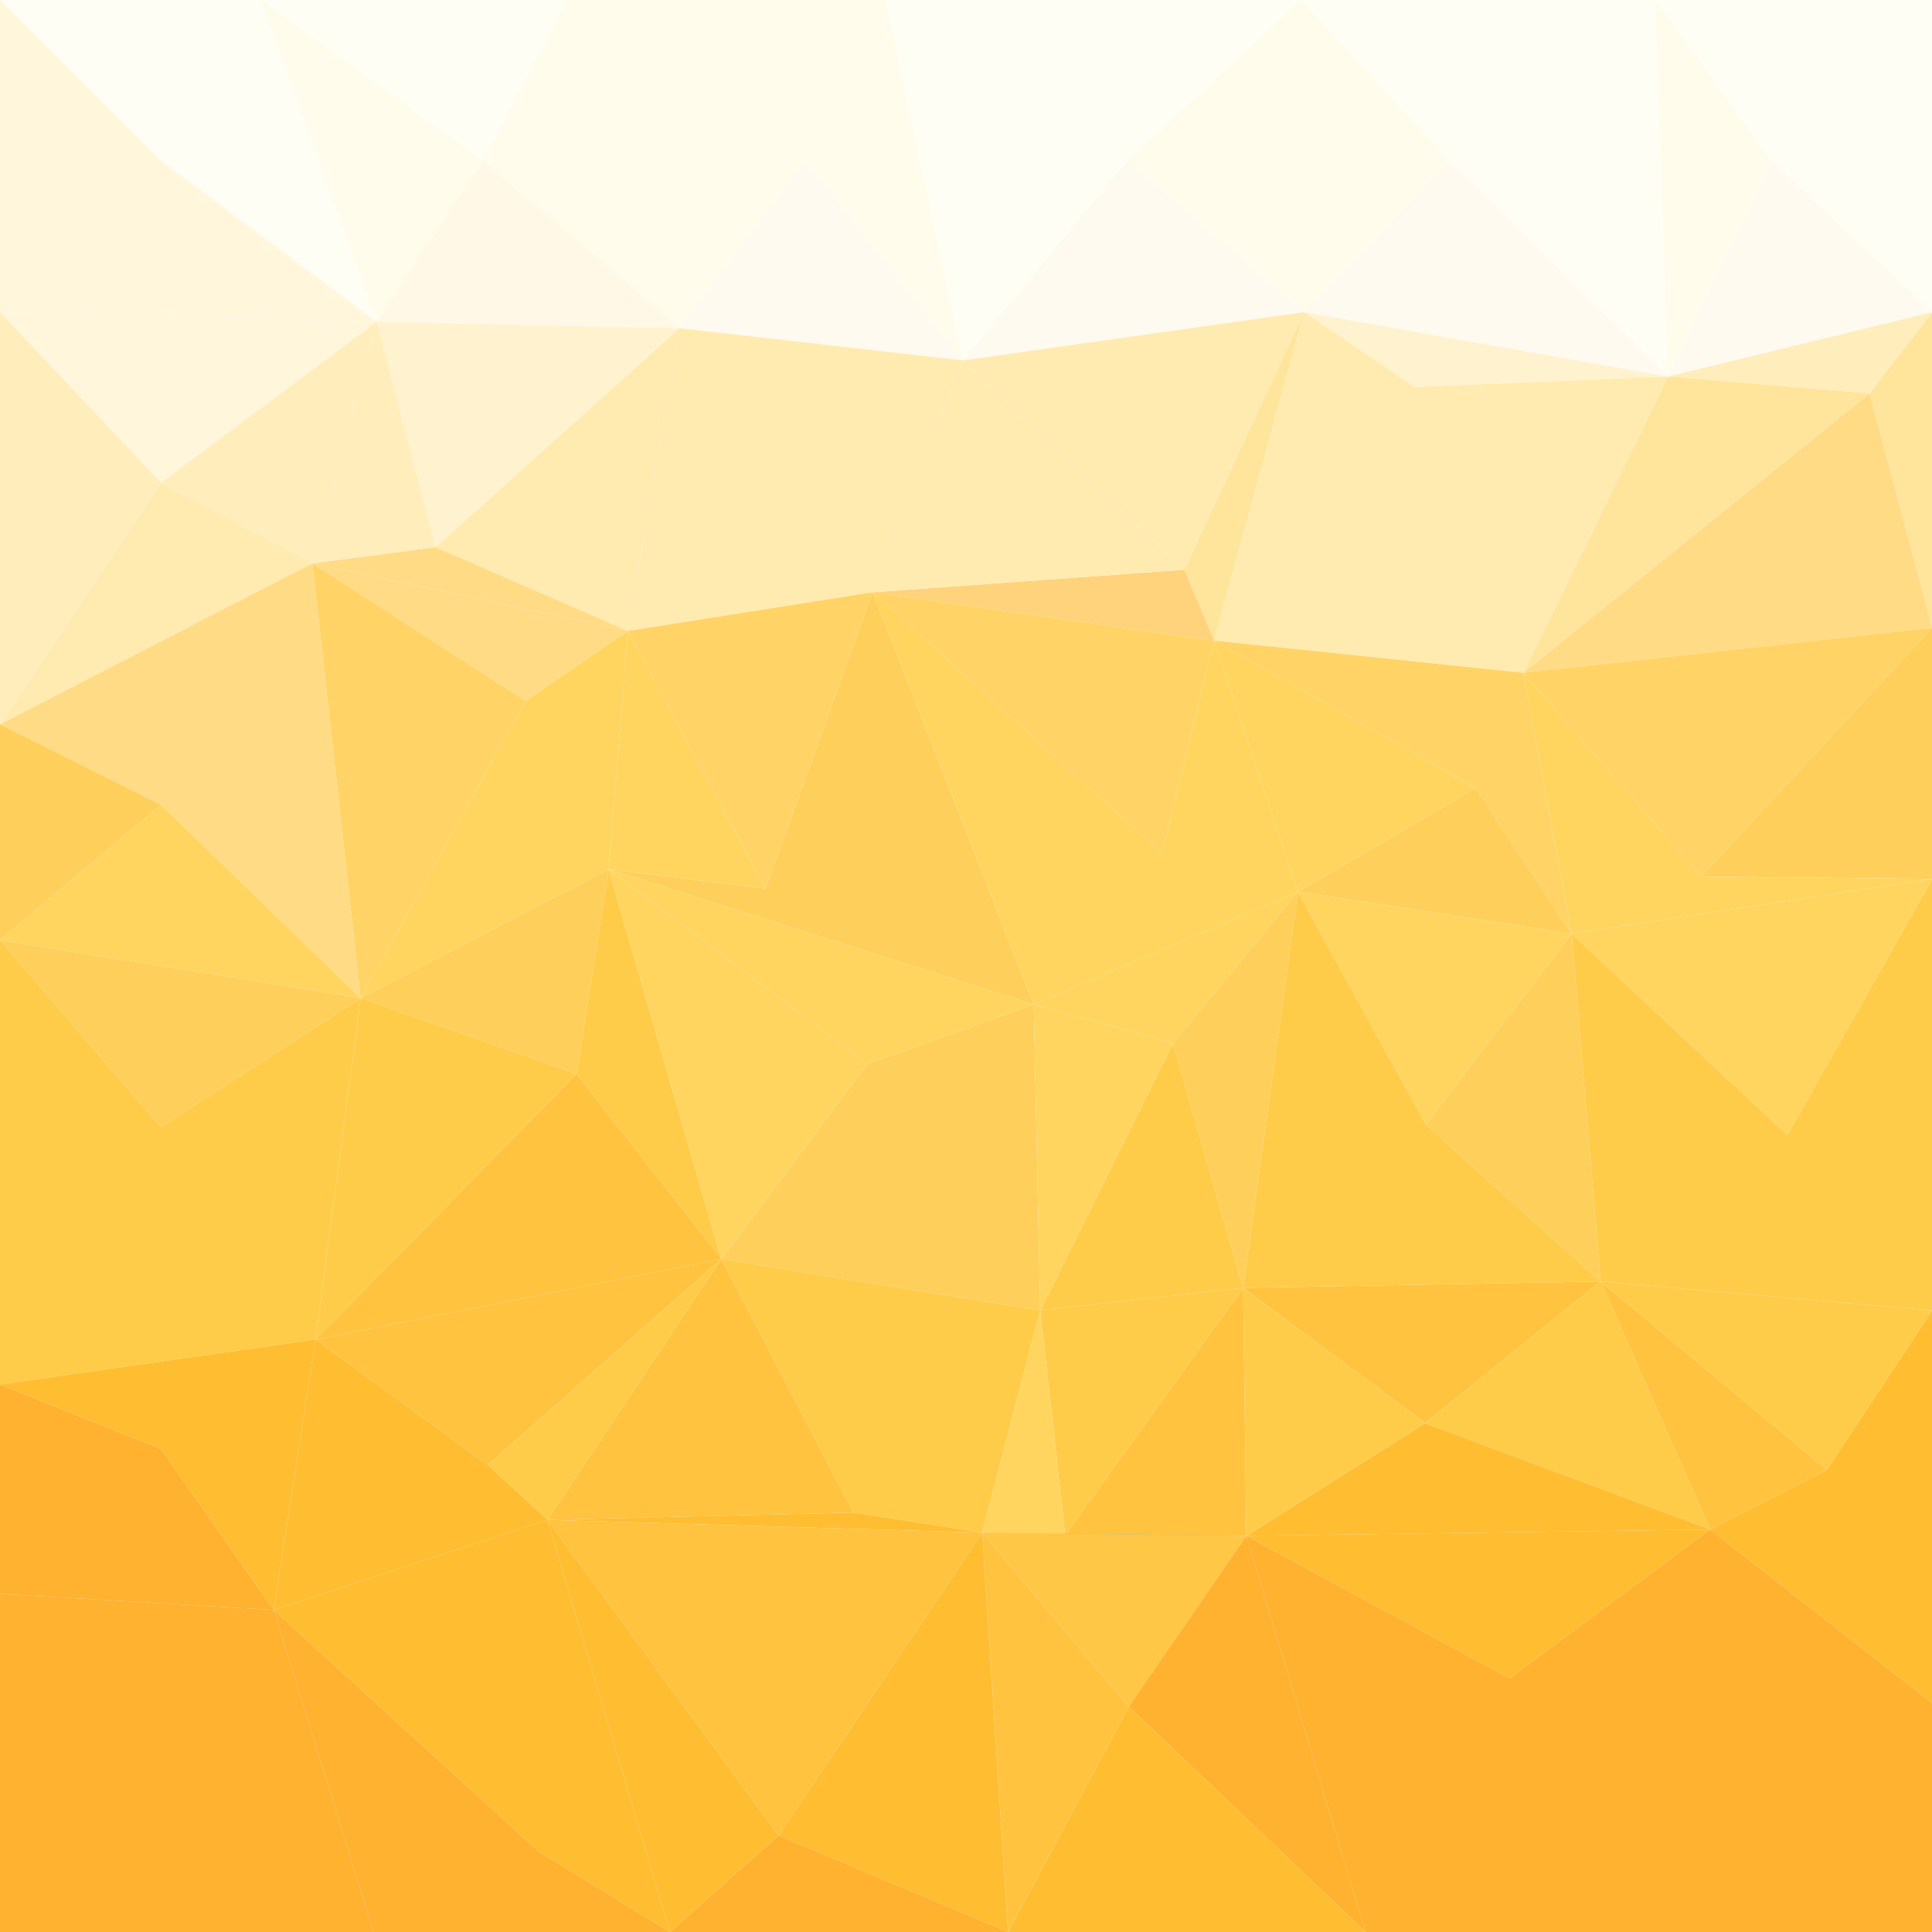
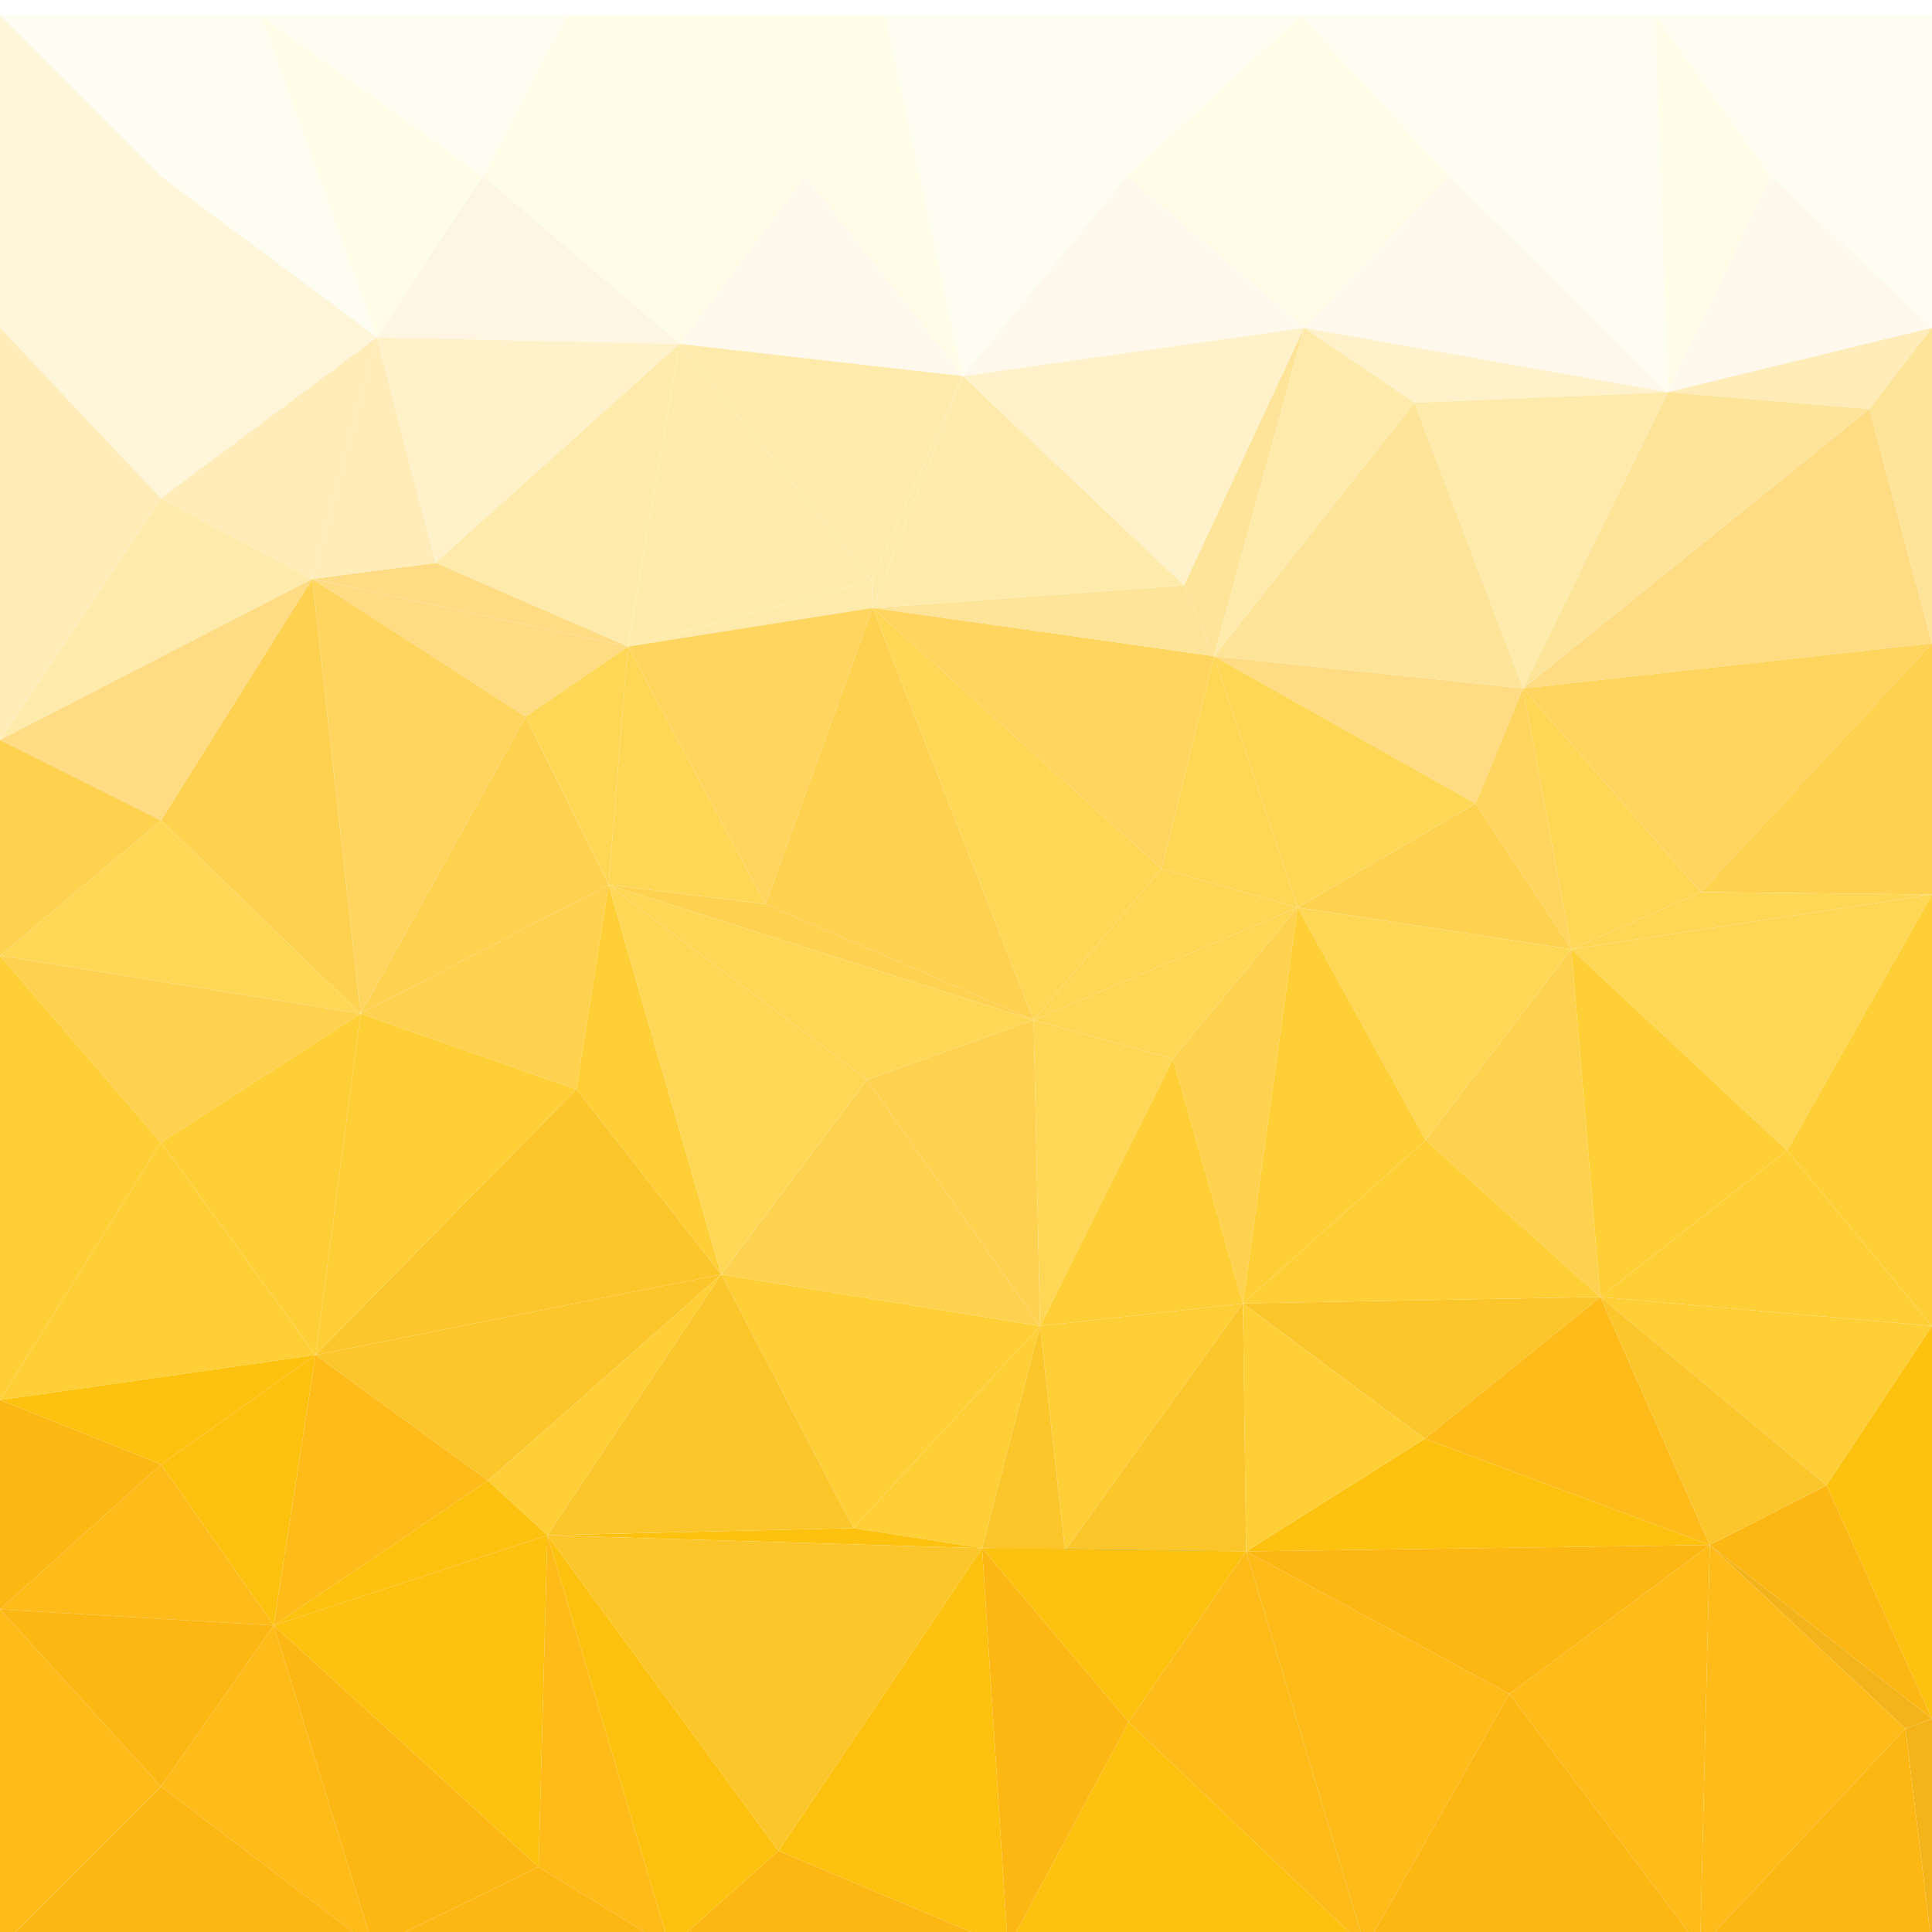
- <svg xmlns="http://www.w3.org/2000/svg" preserveAspectRatio="none" viewBox="0 0 2083 2083" width="2083" height="2083">
-   <defs>
-     <clipPath clipPathUnits="userSpaceOnUse" id="cp1">
-       <path d="M0 0L2083 0L2083 2083L0 2083Z" />
-     </clipPath>
-     <linearGradient id="grd1" gradientUnits="userSpaceOnUse" x1="1038.231" y1="1653.106" x2="1322.938" y2="1655.884">
-       <stop offset="0" stop-color="#49b4e4" />
-       <stop offset="1" stop-color="#5cd0f4" />
+ <svg xmlns="http://www.w3.org/2000/svg" version="1.1" id="Layer_1" preserveAspectRatio="none" x="0px" y="0px" viewBox="194 -104 1000 1000" enable-background="new 194 -104 1000 1000" xml:space="preserve">
+   <g>
+     <path fill="#FEFDF2" d="M194-96h135l-51.667,83.334L194-96z" />
+     <path fill="#FEFDF2" d="M329-96l60,166.667L277.333-12.666L329-96z" />
+     <path fill="#FFF5D8" d="M389,70.667l-195-5l83.333-78.333L389,70.667z" />
+     <path fill="#FFF5D8" d="M194,65.667V-96l83.333,83.334L194,65.667z" />
+     <path fill="#FEFDF2" d="M329-96h158.333L444-12.666L329-96z" />
+     <path fill="#FFFCE8" d="M487.333-96l58.333,170L444-12.666L487.333-96z" />
+     <path fill="#FEF6E2" d="M545.667,74L389,70.667l55-83.333L545.667,74z" />
+     <path fill="#FFFCE8" d="M389,70.667L329-96l115,83.334L389,70.667z" />
+     <path fill="#FFFCE8" d="M487.333-96h165l-41.666,83.334L487.333-96z" />
+     <path fill="#FFFCE8" d="M652.333-96l40,186.667L610.667-12.666L652.333-96z" />
+     <path fill="#FFF8EC" d="M692.333,90.667L545.667,74l65-86.666L692.333,90.667z" />
+     <path fill="#FFFCE8" d="M545.667,74L487.333-96l123.333,83.334L545.667,74z" />
+     <path fill="#FEFDF2" d="M652.333-96h215l-90,83.334L652.333-96z" />
+     <path fill="#FFFCE8" d="M867.333-96L869,65.667l-91.667-78.333L867.333-96z" />
+     <path fill="#FFF8EC" d="M869,65.667l-176.667,25l85-103.333L869,65.667z" />
+     <path fill="#FEFDF2" d="M692.333,90.667L652.333-96l125,83.334L692.333,90.667z" />
+     <path fill="#FEFDF2" d="M867.333-96h183.334L944-12.666L867.333-96z" />
+     <path fill="#FEFDF2" d="M1050.667-96l6.666,195L944-12.666L1050.667-96z" />
+     <path fill="#FFF8EC" d="M1057.333,99L869,65.667l75-78.333L1057.333,99z" />
+     <path fill="#FFFCE8" d="M869,65.667L867.333-96L944-12.666L869,65.667z" />
+     <path fill="#FEFDF2" d="M1050.667-96H1194l-83.333,83.334L1050.667-96z" />
+     <path fill="#FEFDF2" d="M1194-96V65.667l-83.333-78.333L1194-96z" />
+     <path fill="#FFF8EC" d="M1194,65.667L1057.333,99l53.334-111.666L1194,65.667z" />
+     <path fill="#FFFCE8" d="M1057.333,99l-6.666-195l60,83.334L1057.333,99z" />
+     <path fill="#FFF5D8" d="M194,65.667l195,5L277.333,154L194,65.667z" />
+     <path fill="#FFECB8" d="M389,70.667l-33.333,125L277.333,154L389,70.667z" />
+     <path fill="#FEEBAC" d="M355.667,195.667L194,279l83.333-125L355.667,195.667z" />
+     <path fill="#FFECB8" d="M194,279V65.667L277.333,154L194,279z" />
+     <path fill="#FFF2CB" d="M389,70.667L545.667,74l-126.25,113.334L389,70.667z" />
+     <path fill="#FEEBAC" d="M545.667,74L519,230.667l-99.583-43.333L545.667,74z" />
+     <path fill="#FFDC83" d="M519,230.667l-163.333-35l63.75-8.333L519,230.667z" />
+     <path fill="#FFECB8" d="M355.667,195.667l33.333-125l30.417,116.667L355.667,195.667z" />
+     <path fill="#FEEBAC" d="M545.667,74l146.666,16.667L645.25,196.5L545.667,74z" />
+     <path fill="#FEEBAC" d="M692.333,90.667l-46.666,120L645.25,196.5L692.333,90.667z" />
+     <path fill="#FEEBAC" d="M645.667,210.667l-126.667,20L645.25,196.5L645.667,210.667z" />
+     <path fill="#FEEBAC" d="M519,230.667L545.667,74l99.583,122.5L519,230.667z" />
+     <path fill="#FFF2CB" d="M692.333,90.667l176.667-25L806.917,199L692.333,90.667z" />
+     <path fill="#FEE499" d="M869,65.667l-46.667,170L806.917,199L869,65.667z" />
+     <path fill="#FEE499" d="M822.333,235.667l-176.666-25L806.917,199L822.333,235.667z" />
+     <path fill="#FEEBAC" d="M645.667,210.667l46.666-120L806.917,199L645.667,210.667z" />
+     <path fill="#FFF2CB" d="M869,65.667L1057.333,99l-131.25,5.417L869,65.667z" />
+     <path fill="#FEEBAC" d="M1057.333,99l-75,153.334l-56.25-147.917L1057.333,99z" />
+     <path fill="#FEE499" d="M982.333,252.334l-160-16.667l103.75-131.25L982.333,252.334z" />
+     <path fill="#FEEBAC" d="M822.333,235.667l46.667-170l57.083,38.75L822.333,235.667z" />
+     <path fill="#FFECB8" d="M1057.333,99L1194,65.667l-32.5,42.083L1057.333,99z" />
+     <path fill="#FEE499" d="M1194,65.667V229l-32.5-121.25L1194,65.667z" />
+     <path fill="#FFDC83" d="M1194,229l-211.667,23.334L1161.5,107.75L1194,229z" />
+     <path fill="#FEE499" d="M982.333,252.334l75-153.334l104.167,8.75L982.333,252.334z" />
+     <path fill="#FFDC83" d="M194,279l161.667-83.333l-78.333,125L194,279z" />
+     <path fill="#FFD151" d="M355.667,195.667l25,225l-103.333-100L355.667,195.667z" />
+     <path fill="#FFD757" d="M380.667,420.667l-186.667-30l83.333-70L380.667,420.667z" />
+     <path fill="#FFD151" d="M194,390.667V279l83.333,41.667L194,390.667z" />
+     <path fill="#FFDC83" d="M355.667,195.667l163.333,35l-52.917,36.25L355.667,195.667z" />
+     <path fill="#FFD757" d="M519,230.667L509,354l-42.917-87.083L519,230.667z" />
+     <path fill="#FFD151" d="M509,354l-128.333,66.667l85.417-153.75L509,354z" />
+     <path fill="#FFD55F" d="M380.667,420.667l-25-225l110.417,71.25L380.667,420.667z" />
+     <path fill="#FFD55F" d="M519,230.667l126.667-20L590.25,364L519,230.667z" />
+     <path fill="#FFD151" d="M645.667,210.667L729,424l-138.75-60L645.667,210.667z" />
+     <path fill="#FFD151" d="M729,424l-220-70l81.25,10L729,424z" />
+     <path fill="#FFD757" d="M509,354l10-123.333L590.25,364L509,354z" />
+     <path fill="#FFD55F" d="M645.667,210.667l176.666,25l-27.083,110L645.667,210.667z" />
+     <path fill="#FFD757" d="M822.333,235.667l43.334,130l-70.417-20L822.333,235.667z" />
+     <path fill="#FFD757" d="M865.667,365.667L729,424l66.25-78.333L865.667,365.667z" />
+     <path fill="#FFD757" d="M729,424l-83.333-213.333l149.583,135L729,424z" />
+     <path fill="#FFDC83" d="M822.333,235.667l160,16.667l-24.583,59.583L822.333,235.667z" />
+     <path fill="#FFD55F" d="M982.333,252.334l25,134.999l-49.583-75.416L982.333,252.334z" />
+     <path fill="#FFD151" d="M1007.333,387.333l-141.666-21.666l92.083-53.75L1007.333,387.333z" />
+     <path fill="#FFD757" d="M865.667,365.667l-43.334-130l135.417,76.25L865.667,365.667z" />
+     <path fill="#FFD55F" d="M982.333,252.334L1194,229l-119.583,128.75L982.333,252.334z" />
+     <path fill="#FFD151" d="M1194,229v130l-119.583-1.25L1194,229z" />
+     <path fill="#FFD757" d="M1194,359l-186.667,28.333l67.084-29.583L1194,359z" />
+     <path fill="#FFD757" d="M1007.333,387.333l-25-134.999l92.084,105.416L1007.333,387.333z" />
+     <path fill="#FFD151" d="M194,390.667l186.667,30l-103.333,66.666L194,390.667z" />
+     <path fill="#FFCF37" d="M380.667,420.667l-23.333,176.666l-80-110L380.667,420.667z" />
+     <path fill="#FFCF37" d="M357.333,597.333L194,620.667l83.333-133.334L357.333,597.333z" />
+     <path fill="#FFCF37" d="M194,620.667v-230l83.333,96.666L194,620.667z" />
+     <path fill="#FFD151" d="M380.667,420.667L509,354l-16.667,105.833L380.667,420.667z" />
+     <path fill="#FFCF37" d="M509,354l58.333,201.667l-75-95.834L509,354z" />
+     <path fill="#FBC52C" d="M567.333,555.667l-210,41.666l135-137.5L567.333,555.667z" />
+     <path fill="#FFCF37" d="M357.333,597.333l23.333-176.666l111.667,39.166L357.333,597.333z" />
+     <path fill="#FFD757" d="M509,354l220,70l-86.25,30.833L509,354z" />
+     <path fill="#FFD151" d="M729,424l3.333,158.333l-89.583-127.5L729,424z" />
+     <path fill="#FFD151" d="M732.333,582.333l-165-26.666l75.417-100.834L732.333,582.333z" />
+     <path fill="#FFD757" d="M567.333,555.667L509,354l133.75,100.833L567.333,555.667z" />
+     <path fill="#FFD757" d="M729,424l136.667-58.333L801.083,444L729,424z" />
+     <path fill="#FFD151" d="M865.667,365.667l-28.334,205L801.083,444L865.667,365.667z" />
+     <path fill="#FFCF37" d="M837.333,570.667l-105,11.666L801.083,444L837.333,570.667z" />
+     <path fill="#FFD757" d="M732.333,582.333L729,424l72.083,20L732.333,582.333z" />
+     <path fill="#FFD757" d="M865.667,365.667l141.666,21.666l-75.416,98.75L865.667,365.667z" />
+     <path fill="#FFD151" d="M1007.333,387.333l15,180l-90.416-81.25L1007.333,387.333z" />
+     <path fill="#FFCF37" d="M1022.333,567.333l-185,3.334l94.584-84.584L1022.333,567.333z" />
+     <path fill="#FFCF37" d="M837.333,570.667l28.334-205l66.25,120.416L837.333,570.667z" />
+     <path fill="#FFD757" d="M1007.333,387.333L1194,359l-75,132.5L1007.333,387.333z" />
+     <path fill="#FFCF37" d="M1194,359v223.333l-75-90.833L1194,359z" />
+     <path fill="#FFCF37" d="M1194,582.333l-171.667-15L1119,491.5L1194,582.333z" />
+     <path fill="#FFCF37" d="M1022.333,567.333l-15-180L1119,491.5L1022.333,567.333z" />
+     <path fill="#FDC110" d="M194,620.667l163.333-23.334l-80,56.667L194,620.667z" />
+     <path fill="#FDC110" d="M357.333,597.333l-21.667,140L277.333,654L357.333,597.333z" />
+     <path fill="#FEBB1A" d="M335.667,737.333L194,729l83.333-75L335.667,737.333z" />
+     <path fill="#FDB714" d="M194,729V620.667L277.333,654L194,729z" />
+     <path fill="#FBC52C" d="M357.333,597.333l210-41.666L446.5,662.333L357.333,597.333z" />
+     <path fill="#FFCF37" d="M567.333,555.667l-90,135L446.5,662.333L567.333,555.667z" />
+     <path fill="#FDC110" d="M477.333,690.667l-141.667,46.666l110.833-75L477.333,690.667z" />
+     <path fill="#FEBB1A" d="M335.667,737.333l21.667-140l89.167,65L335.667,737.333z" />
+     <path fill="#FFCF37" d="M567.333,555.667l165,26.666l-96.666,104.584L567.333,555.667z" />
+     <path fill="#FFCF37" d="M732.333,582.333l-30,115l-66.666-10.416L732.333,582.333z" />
+     <path fill="#FDC110" d="M702.333,697.333l-225-6.666l158.333-3.75L702.333,697.333z" />
+     <path fill="#FBC52C" d="M477.333,690.667l90-135l68.334,131.25L477.333,690.667z" />
+     <path fill="#FFCF37" d="M732.333,582.333l105-11.666L745.25,698.583L732.333,582.333z" />
+     <path fill="#FBC52C" d="M837.333,570.667L839,699l-93.75-0.417L837.333,570.667z" />
+     <linearGradient id="SVGID_1_" gradientUnits="userSpaceOnUse" x1="386.507" y1="849.34" x2="387.507" y2="848.54" gradientTransform="matrix(136.6667 0 0 -1.6667 -52130.258 2113.247)">
+       <stop offset="0" style="stop-color:#49A9DF" />
+       <stop offset="1" style="stop-color:#59C4F0" />
    </linearGradient>
-   </defs>
-   <style>
- 		tspan { white-space:pre }
- 		.shp0 { fill: #fffef5 } 
- 		.shp1 { fill: #fff6dc } 
- 		.shp2 { fill: #fffceb } 
- 		.shp3 { fill: #fff8e6 } 
- 		.shp4 { fill: #fffaf0 } 
- 		.shp5 { fill: #ffedbb } 
- 		.shp6 { fill: #ffebb0 } 
- 		.shp7 { fill: #fff3cf } 
- 		.shp8 { fill: #ffdb86 } 
- 		.shp9 { fill: #ffe49c } 
- 		.shp10 { fill: #ffd27c } 
- 		.shp11 { fill: #ffd560 } 
- 		.shp12 { fill: #ffcf5b } 
- 		.shp13 { fill: #ffd366 } 
- 		.shp14 { fill: #ffcc4a } 
- 		.shp15 { fill: #ffc340 } 
- 		.shp16 { fill: #ffbd32 } 
- 		.shp17 { fill: #ffb130 } 
- 		.shp18 { fill: url(#grd1) } 
- 		.shp19 { fill: #ffc745 } 
- 	</style>
-   <g id="Page 1" clip-path="url(#cp1)">
-     <path id="Path 1" class="shp0" d="M0 -0.33L281.25 -0.33L173.61 173.28L0 -0.33ZM281.25 -0.33L406.25 346.89L173.61 173.28L281.25 -0.33Z" />
-     <path id="Path 2" class="shp1" d="M406.25 346.89L0 336.47L173.61 173.28L406.25 346.89ZM0 336.47L0 -0.33L173.61 173.28L0 336.47Z" />
-     <path id="Path 3" class="shp0" d="M281.25 -0.33L611.11 -0.33L520.83 173.28L281.25 -0.33Z" />
-     <path id="Path 4" class="shp2" d="M611.11 -0.33L732.64 353.83L520.83 173.28L611.11 -0.33Z" />
-     <path id="Path 5" class="shp3" d="M732.64 353.83L406.25 346.89L520.83 173.28L732.64 353.83Z" />
-     <path id="Path 6" class="shp2" d="M406.25 346.89L281.25 -0.33L520.83 173.28L406.25 346.89ZM611.11 -0.33L954.86 -0.33L868.06 173.28L611.11 -0.33ZM954.86 -0.33L1038.19 388.56L868.06 173.28L954.86 -0.33Z" />
-     <path id="Path 7" class="shp4" d="M1038.19 388.56L732.64 353.83L868.06 173.28L1038.19 388.56Z" />
-     <path id="Path 8" class="shp2" d="M732.64 353.83L611.11 -0.33L868.06 173.28L732.64 353.83Z" />
-     <path id="Path 9" class="shp0" d="M954.86 -0.33L1402.78 -0.33L1215.28 173.28L954.86 -0.33Z" />
-     <path id="Path 10" class="shp2" d="M1402.78 -0.33L1406.25 336.47L1215.28 173.28L1402.78 -0.33Z" />
-     <path id="Path 11" class="shp4" d="M1406.25 336.47L1038.19 388.56L1215.28 173.28L1406.25 336.47Z" />
-     <path id="Path 12" class="shp0" d="M1038.19 388.56L954.86 -0.33L1215.28 173.28L1038.19 388.56ZM1402.78 -0.33L1784.72 -0.33L1562.5 173.28L1402.78 -0.33ZM1784.72 -0.33L1798.61 405.92L1562.5 173.28L1784.72 -0.33Z" />
-     <path id="Path 13" class="shp4" d="M1798.61 405.92L1406.25 336.47L1562.5 173.28L1798.61 405.92Z" />
-     <path id="Path 14" class="shp2" d="M1406.25 336.47L1402.78 -0.33L1562.5 173.28L1406.25 336.47Z" />
-     <path id="Path 15" class="shp0" d="M1784.72 -0.33L2083.33 -0.33L1909.72 173.28L1784.72 -0.33ZM2083.33 -0.33L2083.33 336.47L1909.72 173.28L2083.33 -0.33Z" />
-     <path id="Path 16" class="shp4" d="M2083.33 336.47L1798.61 405.92L1909.72 173.28L2083.33 336.47Z" />
-     <path id="Path 17" class="shp2" d="M1798.61 405.92L1784.72 -0.33L1909.72 173.28L1798.61 405.92Z" />
-     <path id="Path 18" class="shp1" d="M0 336.47L406.25 346.89L173.61 520.5L0 336.47Z" />
-     <path id="Path 19" class="shp5" d="M406.25 346.89L336.81 607.31L173.61 520.5L406.25 346.89Z" />
-     <path id="Path 20" class="shp6" d="M336.81 607.31L0 780.92L173.61 520.5L336.81 607.31Z" />
-     <path id="Path 21" class="shp5" d="M0 780.92L0 336.47L173.61 520.5L0 780.92Z" />
-     <path id="Path 22" class="shp7" d="M406.25 346.89L732.64 353.83L469.62 589.95L406.25 346.89Z" />
-     <path id="Path 23" class="shp6" d="M732.64 353.83L677.08 680.22L469.62 589.95L732.64 353.83Z" />
-     <path id="Path 24" class="shp8" d="M677.08 680.22L336.81 607.31L469.62 589.95L677.08 680.22Z" />
-     <path id="Path 25" class="shp5" d="M336.81 607.31L406.25 346.89L469.62 589.95L336.81 607.31Z" />
-     <path id="Path 26" class="shp6" d="M732.64 353.83L1038.19 388.56L940.1 609.04L732.64 353.83ZM1038.19 388.56L940.97 638.56L940.1 609.04L1038.19 388.56ZM940.97 638.56L677.08 680.22L940.1 609.04L940.97 638.56ZM677.08 680.22L732.64 353.83L940.1 609.04L677.08 680.22ZM1038.19 388.56L1406.25 336.47L1276.91 614.25L1038.19 388.56Z" />
-     <path id="Path 27" class="shp9" d="M1406.25 336.47L1309.03 690.64L1276.91 614.25L1406.25 336.47Z" />
-     <path id="Path 28" class="shp10" d="M1309.03 690.64L940.97 638.56L1276.91 614.25L1309.03 690.64Z" />
-     <path id="Path 29" class="shp6" d="M940.97 638.56L1038.19 388.56L1276.91 614.25L940.97 638.56Z" />
-     <path id="Path 30" class="shp7" d="M1406.25 336.47L1798.61 405.92L1525.17 417.2L1406.25 336.47Z" />
-     <path id="Path 31" class="shp6" d="M1798.61 405.92L1642.36 725.36L1525.17 417.2L1798.61 405.92ZM1642.36 725.36L1309.03 690.64L1525.17 417.2L1642.36 725.36ZM1309.03 690.64L1406.25 336.47L1525.17 417.2L1309.03 690.64Z" />
-     <path id="Path 32" class="shp5" d="M1798.61 405.92L2083.33 336.47L2015.63 424.15L1798.61 405.92Z" />
-     <path id="Path 33" class="shp9" d="M2083.33 336.47L2083.33 676.75L2015.63 424.15L2083.33 336.47Z" />
-     <path id="Path 34" class="shp8" d="M2083.33 676.75L1642.36 725.36L2015.63 424.15L2083.33 676.75Z" />
-     <path id="Path 35" class="shp9" d="M1642.36 725.36L1798.61 405.92L2015.63 424.15L1642.36 725.36Z" />
-     <path id="Path 36" class="shp8" d="M0 780.92L336.81 607.31L173.61 867.72L0 780.92ZM336.81 607.31L388.89 1076.06L173.61 867.72L336.81 607.31Z" />
-     <path id="Path 37" class="shp11" d="M388.89 1076.06L0 1013.56L173.61 867.72L388.89 1076.06Z" />
-     <path id="Path 38" class="shp12" d="M0 1013.56L0 780.92L173.61 867.72L0 1013.56Z" />
-     <path id="Path 39" class="shp8" d="M336.81 607.31L677.08 680.22L566.84 755.74L336.81 607.31Z" />
-     <path id="Path 40" class="shp11" d="M677.08 680.22L656.25 937.17L566.84 755.74L677.08 680.22ZM656.25 937.17L388.89 1076.06L566.84 755.74L656.25 937.17Z" />
-     <path id="Path 41" class="shp13" d="M388.89 1076.06L336.81 607.31L566.84 755.74L388.89 1076.06ZM677.08 680.22L940.97 638.56L825.52 958L677.08 680.22Z" />
-     <path id="Path 42" class="shp12" d="M940.97 638.56L1114.58 1083L825.52 958L940.97 638.56ZM1114.58 1083L656.25 937.17L825.52 958L1114.58 1083Z" />
-     <path id="Path 43" class="shp11" d="M656.25 937.17L677.08 680.22L825.52 958L656.25 937.17Z" />
-     <path id="Path 44" class="shp13" d="M940.97 638.56L1309.03 690.64L1252.6 919.81L940.97 638.56Z" />
-     <path id="Path 45" class="shp11" d="M1309.03 690.64L1399.31 961.47L1252.6 919.81L1309.03 690.64ZM1399.31 961.47L1114.58 1083L1252.6 919.81L1399.31 961.47ZM1114.58 1083L940.97 638.56L1252.6 919.81L1114.58 1083Z" />
-     <path id="Path 46" class="shp13" d="M1309.03 690.64L1642.36 725.36L1591.15 849.49L1309.03 690.64ZM1642.36 725.36L1694.44 1006.61L1591.15 849.49L1642.36 725.36Z" />
-     <path id="Path 47" class="shp12" d="M1694.44 1006.61L1399.31 961.47L1591.15 849.49L1694.44 1006.61Z" />
-     <path id="Path 48" class="shp11" d="M1399.31 961.47L1309.03 690.64L1591.15 849.49L1399.31 961.47Z" />
-     <path id="Path 49" class="shp13" d="M1642.36 725.36L2083.33 676.75L1834.2 944.98L1642.36 725.36Z" />
-     <path id="Path 50" class="shp12" d="M2083.33 676.75L2083.33 947.58L1834.2 944.98L2083.33 676.75Z" />
-     <path id="Path 51" class="shp11" d="M2083.33 947.58L1694.44 1006.61L1834.2 944.98L2083.33 947.58ZM1694.44 1006.61L1642.36 725.36L1834.2 944.98L1694.44 1006.61Z" />
-     <path id="Path 52" class="shp12" d="M0 1013.56L388.89 1076.06L173.61 1214.94L0 1013.56Z" />
-     <path id="Path 53" class="shp14" d="M388.89 1076.06L340.28 1444.11L173.61 1214.94L388.89 1076.06ZM340.28 1444.11L0 1492.72L173.61 1214.94L340.28 1444.11ZM0 1492.72L0 1013.56L173.61 1214.94L0 1492.72Z" />
-     <path id="Path 54" class="shp12" d="M388.89 1076.06L656.25 937.17L621.53 1157.65L388.89 1076.06Z" />
-     <path id="Path 55" class="shp14" d="M656.25 937.17L777.78 1357.31L621.53 1157.65L656.25 937.17Z" />
-     <path id="Path 56" class="shp15" d="M777.78 1357.31L340.28 1444.11L621.53 1157.65L777.78 1357.31Z" />
-     <path id="Path 57" class="shp14" d="M340.28 1444.11L388.89 1076.06L621.53 1157.65L340.28 1444.11Z" />
-     <path id="Path 58" class="shp11" d="M656.25 937.17L1114.58 1083L934.9 1147.24L656.25 937.17Z" />
-     <path id="Path 59" class="shp12" d="M1114.58 1083L1121.53 1412.86L934.9 1147.24L1114.58 1083ZM1121.53 1412.86L777.78 1357.31L934.9 1147.24L1121.53 1412.86Z" />
-     <path id="Path 60" class="shp11" d="M777.78 1357.31L656.25 937.17L934.9 1147.24L777.78 1357.31ZM1114.58 1083L1399.31 961.47L1264.76 1124.67L1114.58 1083Z" />
-     <path id="Path 61" class="shp12" d="M1399.31 961.47L1340.28 1388.56L1264.76 1124.67L1399.31 961.47Z" />
-     <path id="Path 62" class="shp14" d="M1340.28 1388.56L1121.53 1412.86L1264.76 1124.67L1340.28 1388.56Z" />
-     <path id="Path 63" class="shp11" d="M1121.53 1412.86L1114.58 1083L1264.76 1124.67L1121.53 1412.86ZM1399.31 961.47L1694.44 1006.61L1537.33 1212.34L1399.31 961.47Z" />
-     <path id="Path 64" class="shp12" d="M1694.44 1006.61L1725.69 1381.61L1537.33 1212.34L1694.44 1006.61Z" />
-     <path id="Path 65" class="shp14" d="M1725.69 1381.61L1340.28 1388.56L1537.33 1212.34L1725.69 1381.61ZM1340.28 1388.56L1399.31 961.47L1537.33 1212.34L1340.28 1388.56Z" />
-     <path id="Path 66" class="shp11" d="M1694.44 1006.61L2083.33 947.58L1927.08 1223.63L1694.44 1006.61Z" />
-     <path id="Path 67" class="shp14" d="M2083.33 947.58L2083.33 1412.86L1927.08 1223.63L2083.33 947.58ZM2083.33 1412.86L1725.69 1381.61L1927.08 1223.63L2083.33 1412.86ZM1725.69 1381.61L1694.44 1006.61L1927.08 1223.63L1725.69 1381.61Z" />
-     <path id="Path 68" class="shp16" d="M0 1492.72L340.28 1444.11L173.61 1562.17L0 1492.72ZM340.28 1444.11L295.14 1735.78L173.61 1562.17L340.28 1444.11Z" />
-     <path id="Path 69" class="shp17" d="M295.14 1735.78L0 1718.42L173.61 1562.17L295.14 1735.78ZM0 1718.42L0 1492.72L173.61 1562.17L0 1718.42Z" />
-     <path id="Path 70" class="shp15" d="M340.28 1444.11L777.78 1357.31L526.04 1579.53L340.28 1444.11Z" />
-     <path id="Path 71" class="shp14" d="M777.78 1357.31L590.28 1638.56L526.04 1579.53L777.78 1357.31Z" />
-     <path id="Path 72" class="shp16" d="M590.28 1638.56L295.14 1735.78L526.04 1579.53L590.28 1638.56ZM295.14 1735.78L340.28 1444.11L526.04 1579.53L295.14 1735.78Z" />
-     <path id="Path 73" class="shp14" d="M777.78 1357.31L1121.53 1412.86L920.14 1630.74L777.78 1357.31ZM1121.53 1412.86L1059.03 1652.44L920.14 1630.74L1121.53 1412.86Z" />
-     <path id="Path 74" class="shp16" d="M1059.03 1652.44L590.28 1638.56L920.14 1630.74L1059.03 1652.44Z" />
-     <path id="Path 75" class="shp15" d="M590.28 1638.56L777.78 1357.31L920.14 1630.74L590.28 1638.56Z" />
-     <path id="Path 76" class="shp14" d="M1121.53 1412.86L1340.28 1388.56L1148.44 1655.05L1121.53 1412.86Z" />
-     <path id="Path 77" class="shp15" d="M1340.28 1388.56L1343.75 1655.92L1148.44 1655.05L1340.28 1388.56Z" />
-     <path id="Path 78" class="shp18" d="M1343.75 1655.92L1059.03 1652.44L1148.44 1655.05L1343.75 1655.92Z" />
-     <path id="Path 79" class="shp11" d="M1059.03 1652.44L1121.53 1412.86L1148.44 1655.05L1059.03 1652.44Z" />
-     <path id="Path 80" class="shp15" d="M1340.28 1388.56L1725.69 1381.61L1536.46 1534.39L1340.28 1388.56Z" />
-     <path id="Path 81" class="shp14" d="M1725.69 1381.61L1843.75 1648.97L1536.46 1534.39L1725.69 1381.61Z" />
-     <path id="Path 82" class="shp16" d="M1843.75 1648.97L1343.75 1655.92L1536.46 1534.39L1843.75 1648.97Z" />
-     <path id="Path 83" class="shp14" d="M1343.75 1655.92L1340.28 1388.56L1536.46 1534.39L1343.75 1655.92ZM1725.69 1381.61L2083.33 1412.86L1969.62 1584.74L1725.69 1381.61Z" />
-     <path id="Path 84" class="shp16" d="M2083.33 1412.86L2083.33 1836.47L1969.62 1584.74L2083.33 1412.86ZM2083.33 1836.47L1843.75 1648.97L1969.62 1584.74L2083.33 1836.47Z" />
-     <path id="Path 85" class="shp15" d="M1843.75 1648.97L1725.69 1381.61L1969.62 1584.74L1843.75 1648.97Z" />
-     <path id="Path 86" class="shp17" d="M0 1718.42L295.14 1735.78L173.61 1909.39L0 1718.42ZM295.14 1735.78L402.78 2083L173.61 1909.39L295.14 1735.78ZM402.78 2083L0 2083L173.61 1909.39L402.78 2083ZM0 2083L0 1718.42L173.61 1909.39L0 2083Z" />
-     <path id="Path 87" class="shp16" d="M295.14 1735.78L590.28 1638.56L580.73 1996.19L295.14 1735.78ZM590.28 1638.56L722.22 2083L580.73 1996.19L590.28 1638.56Z" />
-     <path id="Path 88" class="shp17" d="M722.22 2083L402.78 2083L580.73 1996.19L722.22 2083ZM402.78 2083L295.14 1735.78L580.73 1996.19L402.78 2083Z" />
-     <path id="Path 89" class="shp15" d="M590.28 1638.56L1059.03 1652.44L839.41 1978.83L590.28 1638.56Z" />
-     <path id="Path 90" class="shp16" d="M1059.03 1652.44L1086.81 2083L839.41 1978.83L1059.03 1652.44Z" />
-     <path id="Path 91" class="shp17" d="M1086.81 2083L722.22 2083L839.41 1978.83L1086.81 2083Z" />
-     <path id="Path 92" class="shp16" d="M722.22 2083L590.28 1638.56L839.41 1978.83L722.22 2083Z" />
-     <path id="Path 93" class="shp19" d="M1059.03 1652.44L1343.75 1655.92L1217.01 1839.94L1059.03 1652.44Z" />
-     <path id="Path 94" class="shp17" d="M1343.75 1655.92L1472.22 2083L1217.01 1839.94L1343.75 1655.92Z" />
-     <path id="Path 95" class="shp16" d="M1472.22 2083L1086.81 2083L1217.01 1839.94L1472.22 2083Z" />
-     <path id="Path 96" class="shp15" d="M1086.81 2083L1059.03 1652.44L1217.01 1839.94L1086.81 2083Z" />
-     <path id="Path 97" class="shp16" d="M1343.75 1655.92L1843.75 1648.97L1627.6 1809.56L1343.75 1655.92Z" />
-     <path id="Path 98" class="shp17" d="M1843.75 1648.97L1833.33 2083L1627.6 1809.56L1843.75 1648.97ZM1833.33 2083L1472.22 2083L1627.6 1809.56L1833.33 2083ZM1472.22 2083L1343.75 1655.92L1627.6 1809.56L1472.22 2083ZM1843.75 1648.97L2083.33 1836.47L2054.69 1846.89L1843.75 1648.97ZM2083.33 1836.47L2083.33 2083L2054.69 1846.89L2083.33 1836.47ZM2083.33 2083L1833.33 2083L2054.69 1846.89L2083.33 2083ZM1833.33 2083L1843.75 1648.97L2054.69 1846.89L1833.33 2083Z" />
+     <path fill="url(#SVGID_1_)" d="M839,699l-136.667-1.667l42.917,1.25L839,699z" />
+     <path fill="#FBC52C" d="M702.333,697.333l30-115l12.917,116.25L702.333,697.333z" />
+     <path fill="#FBC52C" d="M837.333,570.667l185-3.334L931.5,640.667L837.333,570.667z" />
+     <path fill="#FEBB1A" d="M1022.333,567.333L1079,695.667l-147.5-55L1022.333,567.333z" />
+     <path fill="#FDC110" d="M1079,695.667L839,699l92.5-58.333L1079,695.667z" />
+     <path fill="#FFCF37" d="M839,699l-1.667-128.333l94.167,70L839,699z" />
+     <path fill="#FFCF37" d="M1022.333,567.333l171.667,15l-54.583,82.5L1022.333,567.333z" />
+     <path fill="#FDC110" d="M1194,582.333v203.334l-54.583-120.834L1194,582.333z" />
+     <path fill="#FDB714" d="M1194,785.667l-115-90l60.417-30.834L1194,785.667z" />
+     <path fill="#FBC52C" d="M1079,695.667l-56.667-128.334l117.084,97.5L1079,695.667z" />
+     <path fill="#FDB714" d="M194,729l141.667,8.333l-58.333,83.334L194,729z" />
+     <path fill="#FEBB1A" d="M335.667,737.333L387.333,904l-110-83.333L335.667,737.333z" />
+     <path fill="#FDB714" d="M387.333,904H194l83.333-83.333L387.333,904z" />
+     <path fill="#FEBB1A" d="M194,904V729l83.333,91.667L194,904z" />
+     <path fill="#FDC110" d="M335.667,737.333l141.667-46.666l-4.583,171.666L335.667,737.333z" />
+     <path fill="#FEBB1A" d="M477.333,690.667L540.667,904l-67.917-41.667L477.333,690.667z" />
+     <path fill="#FDB714" d="M540.667,904H387.333l85.417-41.667L540.667,904z" />
+     <path fill="#FDB714" d="M387.333,904l-51.667-166.667l137.083,125L387.333,904z" />
+     <path fill="#FBC52C" d="M477.333,690.667l225,6.666L596.917,854L477.333,690.667z" />
+     <path fill="#FDC110" d="M702.333,697.333L715.667,904l-118.75-50L702.333,697.333z" />
+     <path fill="#FDB714" d="M715.667,904h-175l56.25-50L715.667,904z" />
+     <path fill="#FDC110" d="M540.667,904l-63.333-213.333L596.917,854L540.667,904z" />
+     <path fill="#FDC110" d="M702.333,697.333L839,699l-60.833,88.333L702.333,697.333z" />
+     <path fill="#FEBB1A" d="M839,699l61.667,205l-122.5-116.667L839,699z" />
+     <path fill="#FDC110" d="M900.667,904h-185l62.5-116.667L900.667,904z" />
+     <path fill="#FDB714" d="M715.667,904l-13.334-206.667l75.834,90L715.667,904z" />
+     <path fill="#FDB714" d="M839,699l240-3.333L975.25,772.75L839,699z" />
+     <path fill="#FEBB1A" d="M1079,695.667L1074,904l-98.75-131.25L1079,695.667z" />
+     <path fill="#FDB714" d="M1074,904H900.667l74.583-131.25L1074,904z" />
+     <path fill="#FEBB1A" d="M900.667,904L839,699l136.25,73.75L900.667,904z" />
+     <path fill="#F3B41B" d="M1079,695.667l115,90l-13.75,5L1079,695.667z" />
+     <path fill="#F3B41B" d="M1194,785.667V904l-13.75-113.333L1194,785.667z" />
+     <path fill="#FDB714" d="M1194,904h-120l106.25-113.333L1194,904z" />
+     <path fill="#FEBB1A" d="M1074,904l5-208.333l101.25,95L1074,904z" />
  </g>
</svg>
